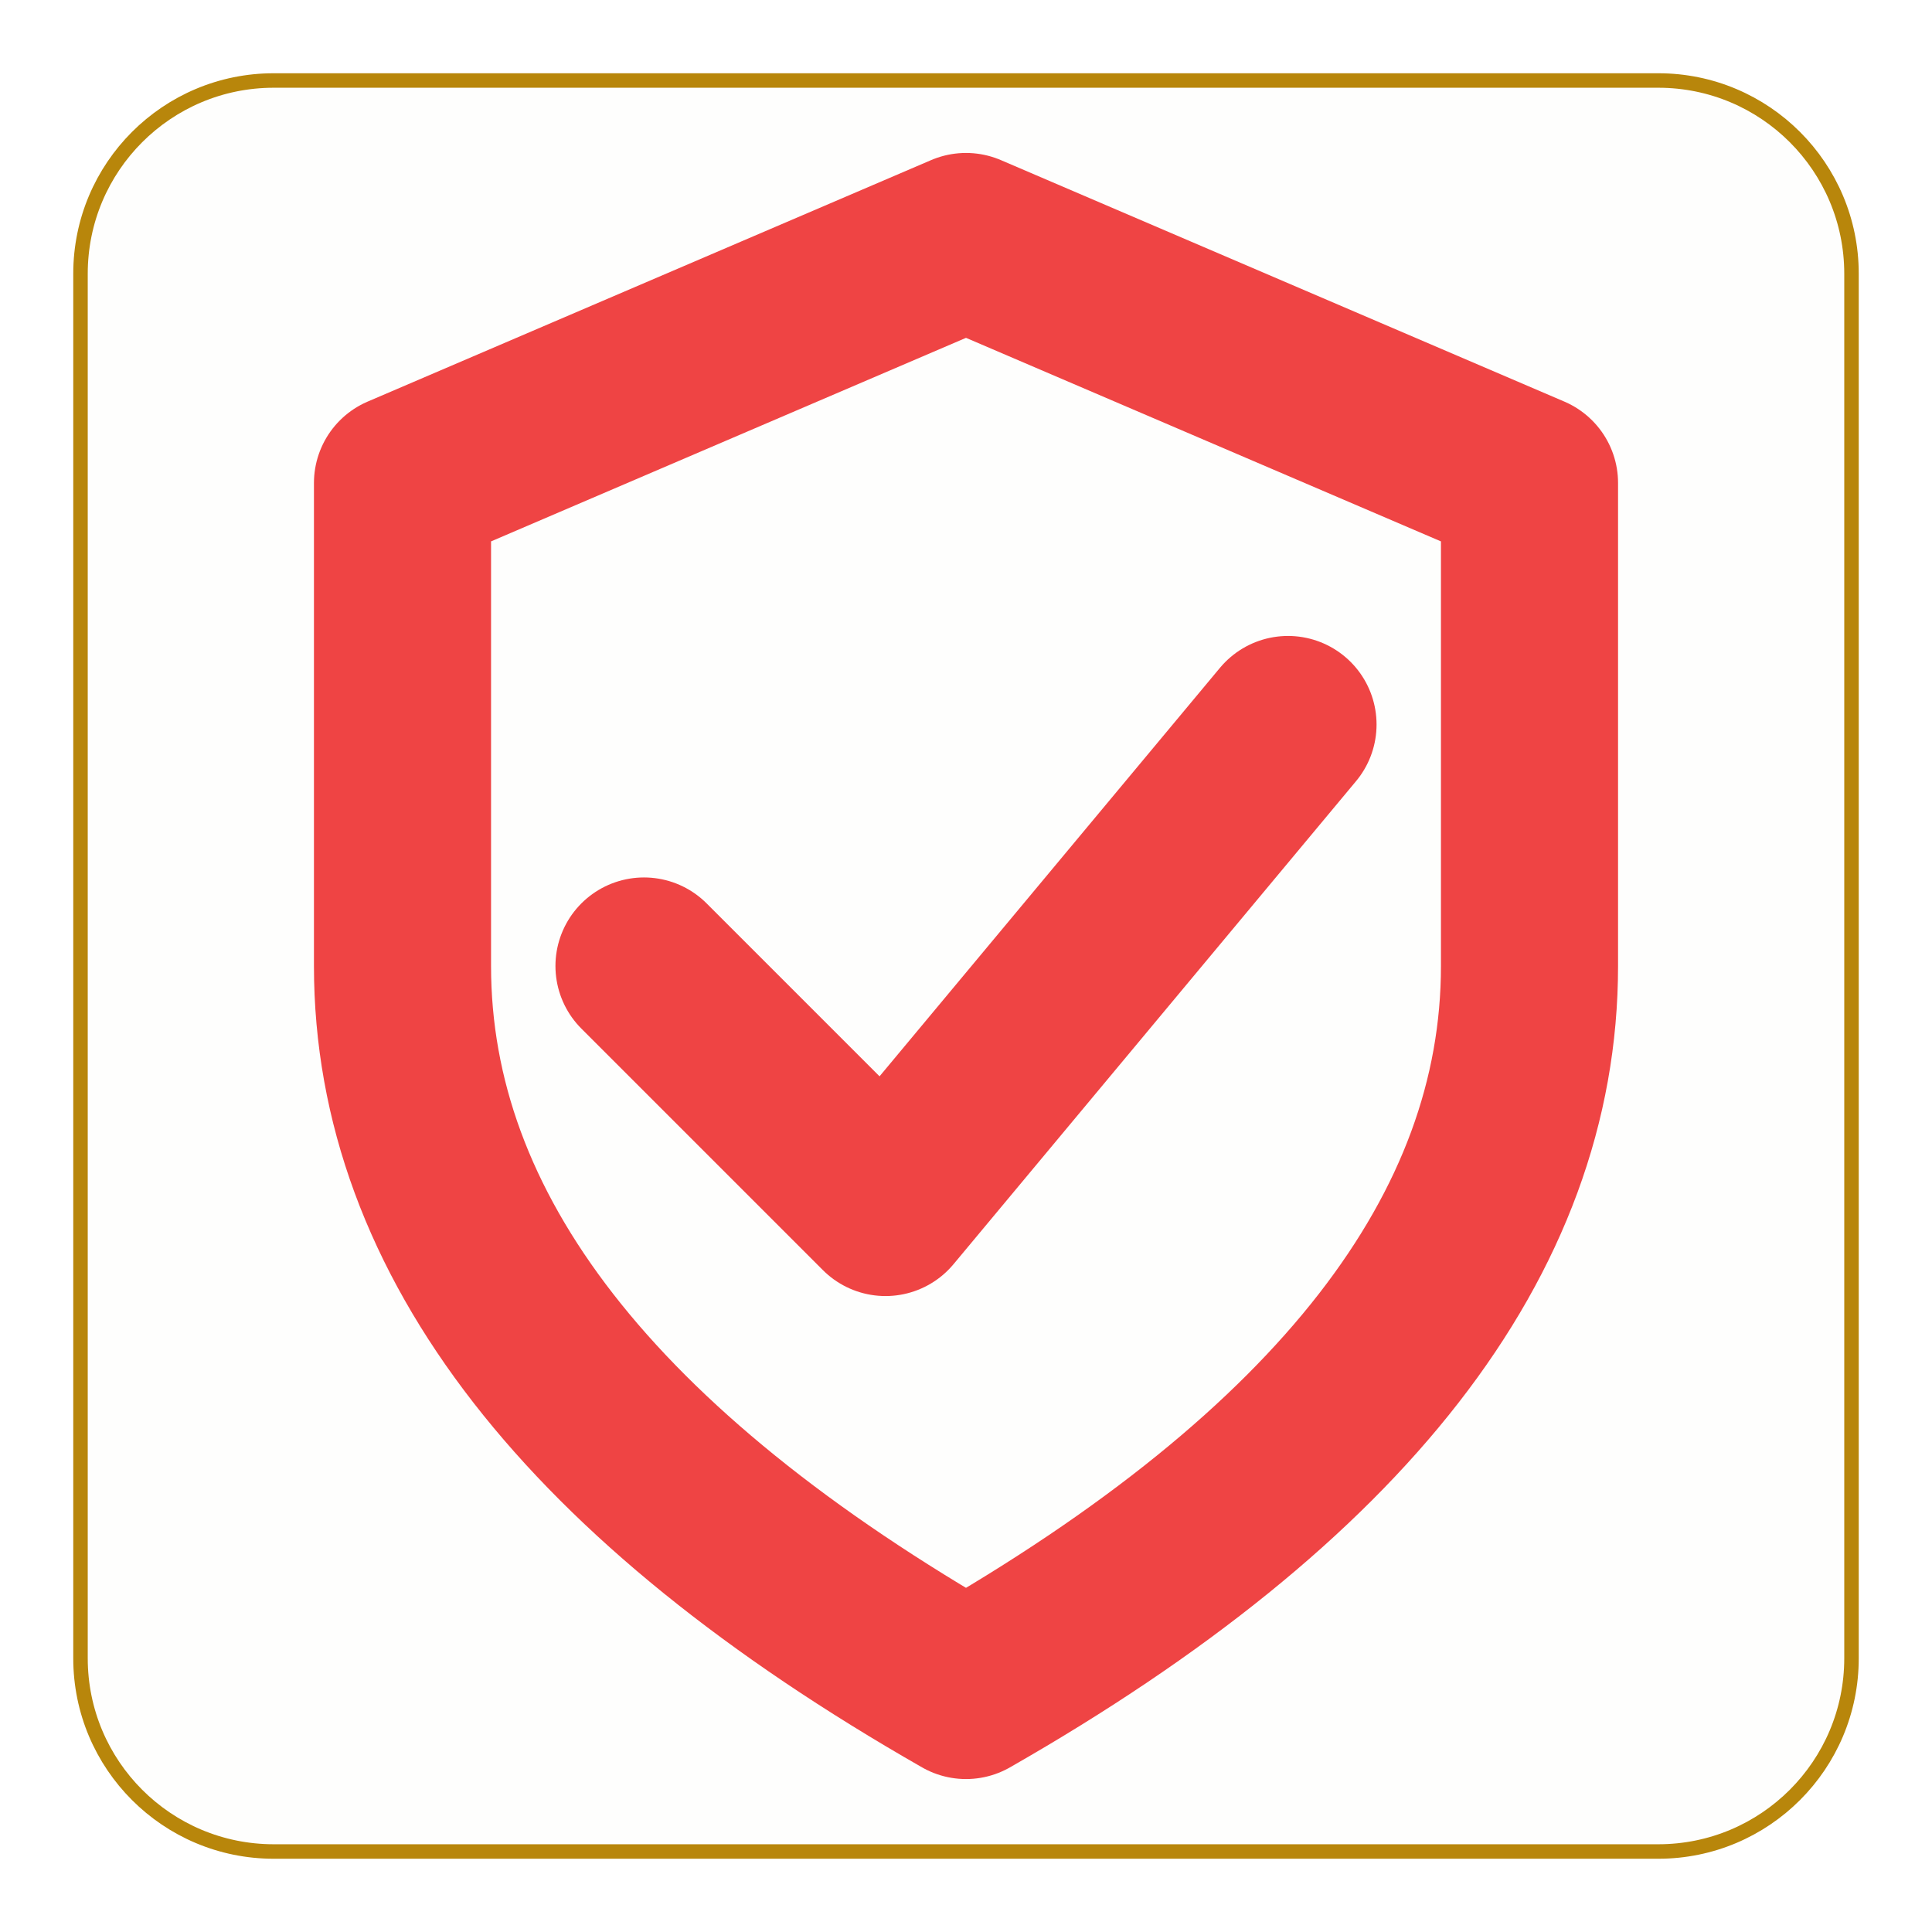
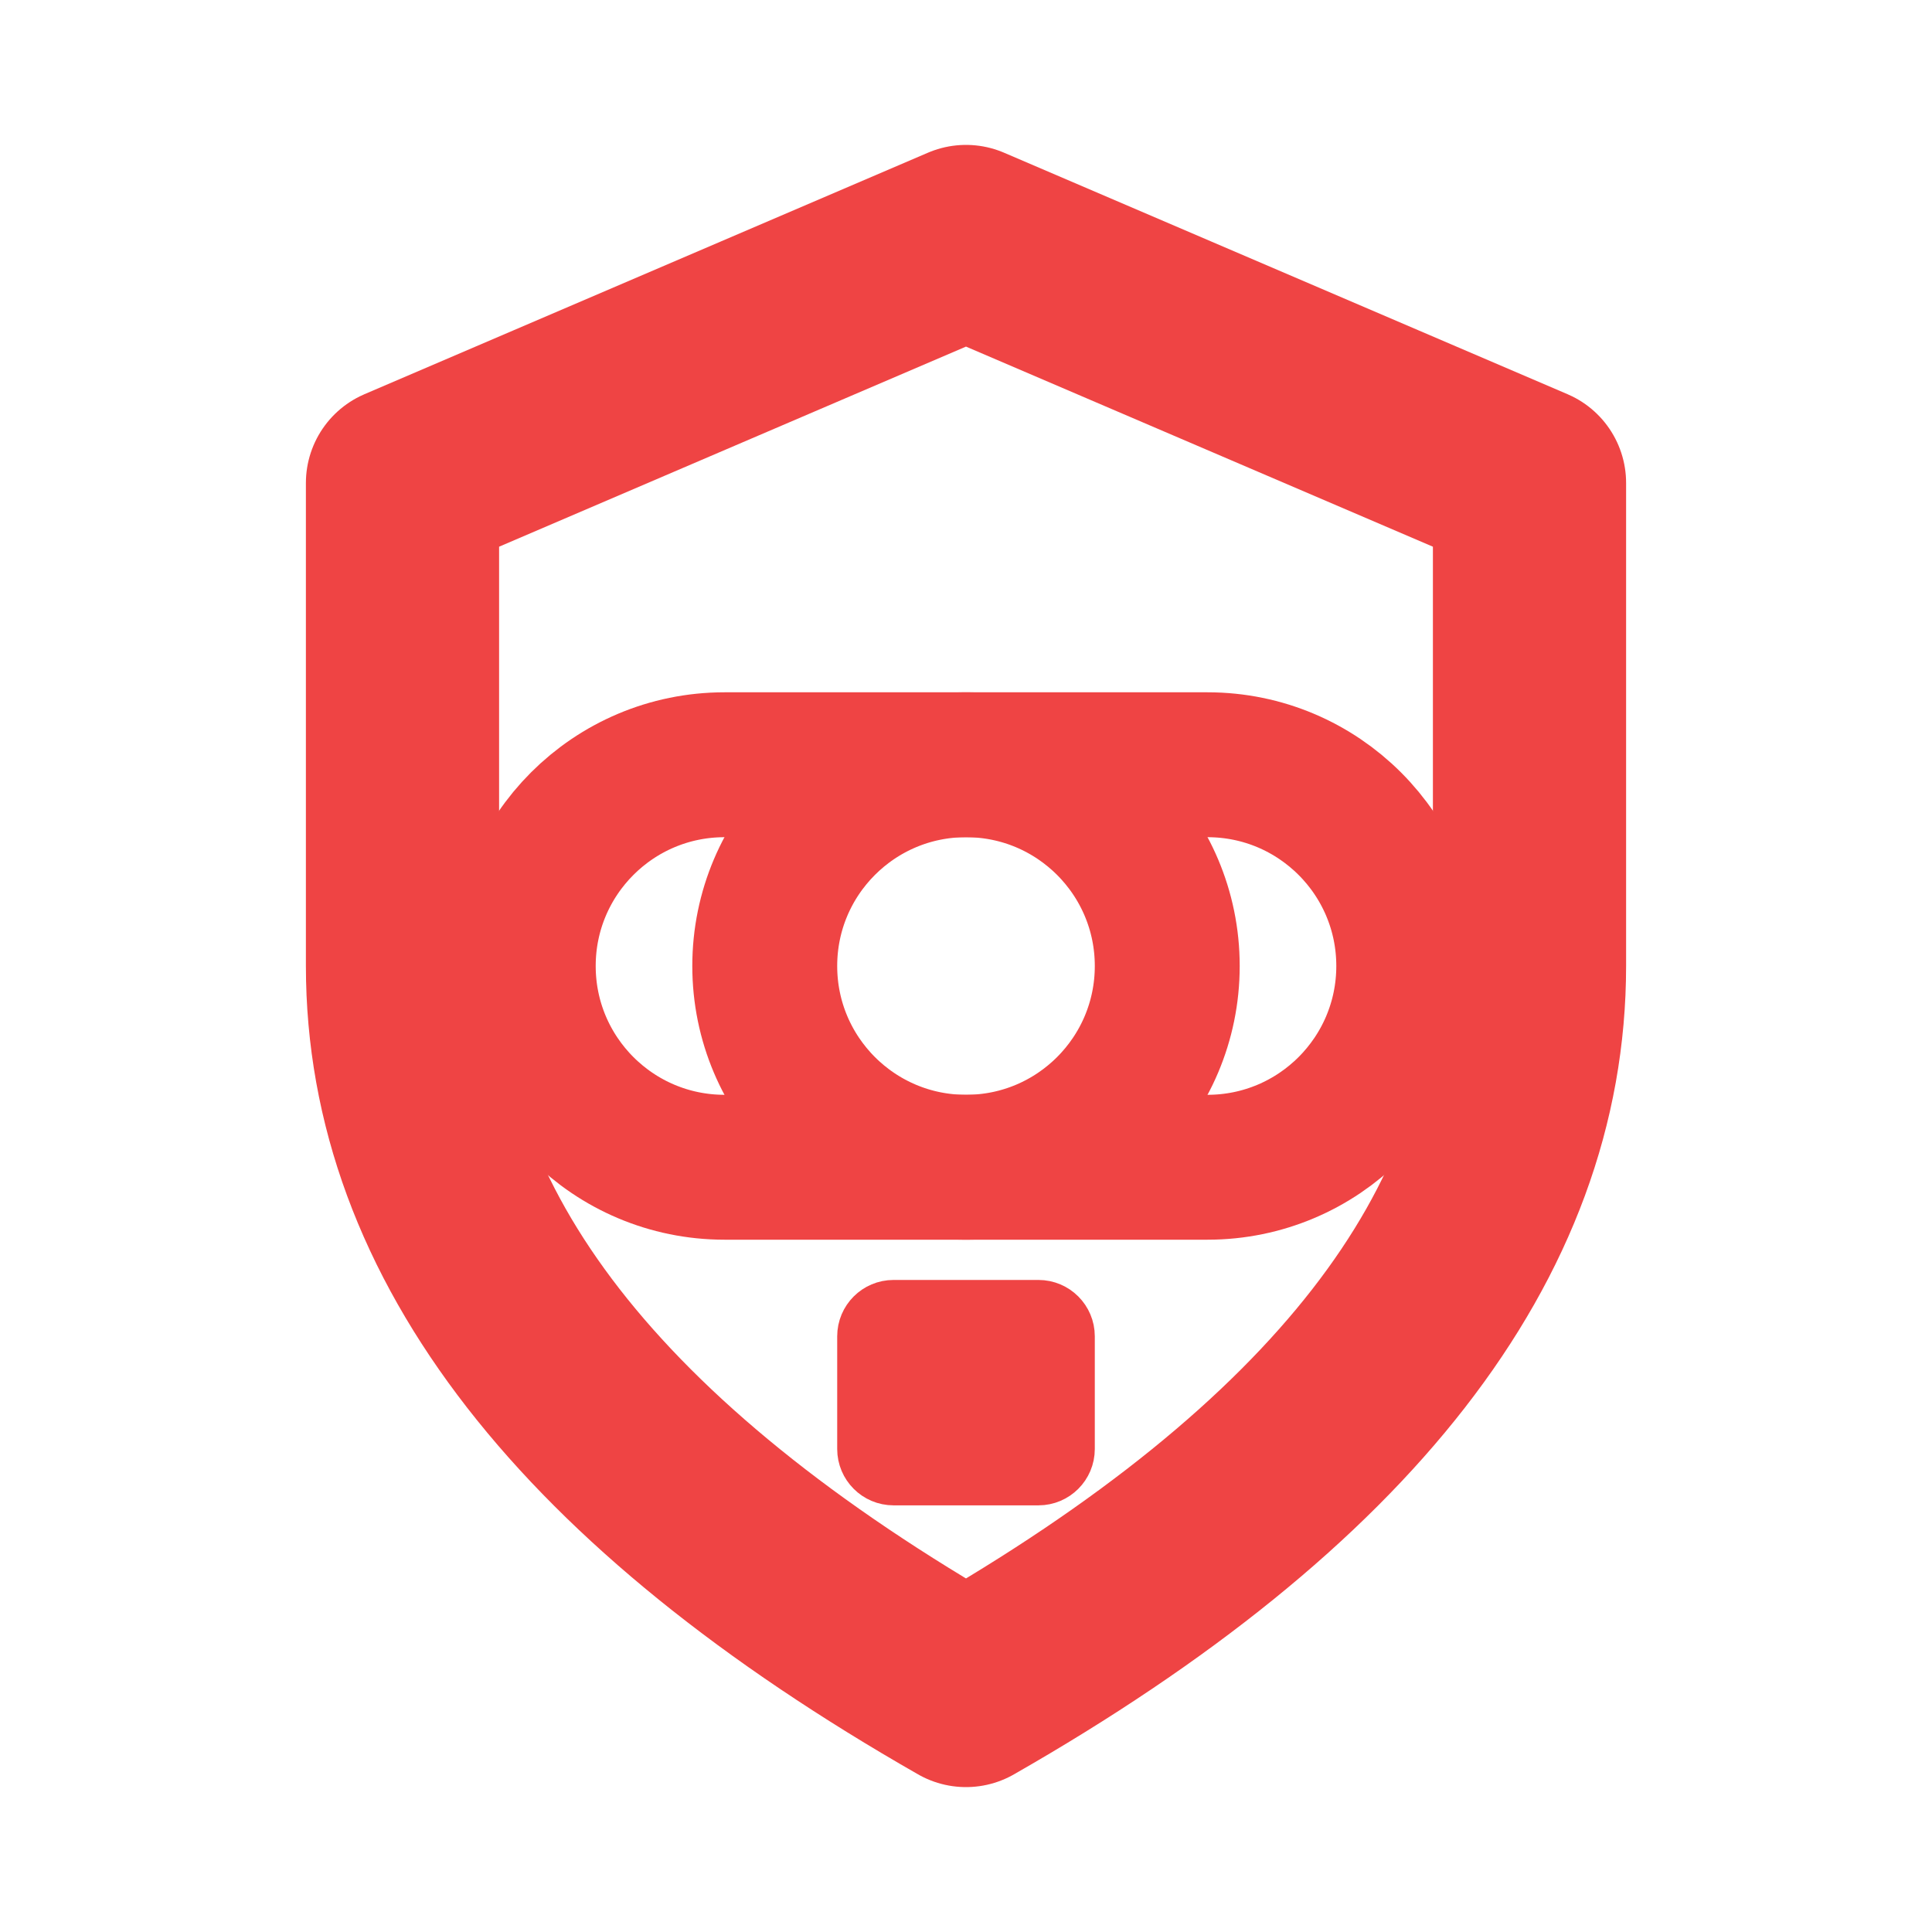
- <svg xmlns="http://www.w3.org/2000/svg" viewBox="0 0 24 24" fill="none" role="img" aria-labelledby="t">
-   <rect x="1.0" y="1.0" width="22" height="22" rx="2.4" fill="#f5e9c8" fill-opacity="0.04" stroke="#b8860b" stroke-width="0.18" />
-   <path d="M 12 3 L 19 6 L 19 12 Q 19 17 12 21 Q 5 17 5 12 L 5 6 Z" fill="none" stroke="#ef4444" stroke-width="2.2" stroke-linejoin="round" />
-   <path d="M 8 12 L 11 15 L 16 9" fill="none" stroke="#ef4444" stroke-width="2.2" stroke-opacity="1.0" stroke-linejoin="round" stroke-linecap="round" />
+ <svg xmlns="http://www.w3.org/2000/svg" viewBox="0 0 24 24" fill="none" stroke-linecap="round" stroke-linejoin="round" role="img" aria-labelledby="t">
+   <g stroke="#ef4444" fill="none">
+     <path d="M12 3 L19 6 L19 12 Q19 17 12 21 Q5 17 5 12 L5 6 Z" stroke="#ef4444" stroke-width="2.4" fill="none" stroke-linejoin="round" />
+     <rect x="6.5" y="9.5" width="8" height="5" rx="2.5" stroke="#ef4444" stroke-width="1.8" fill="none" />
+     <rect x="9.5" y="9.5" width="8" height="5" rx="2.5" stroke="#ef4444" stroke-width="1.8" fill="none" fill-opacity="0.2" />
+     <rect x="10.8" y="16.3" width="2.4" height="2" rx="0.3" stroke="#ef4444" stroke-width="0.8" fill="#ef4444" />
+   </g>
</svg>
